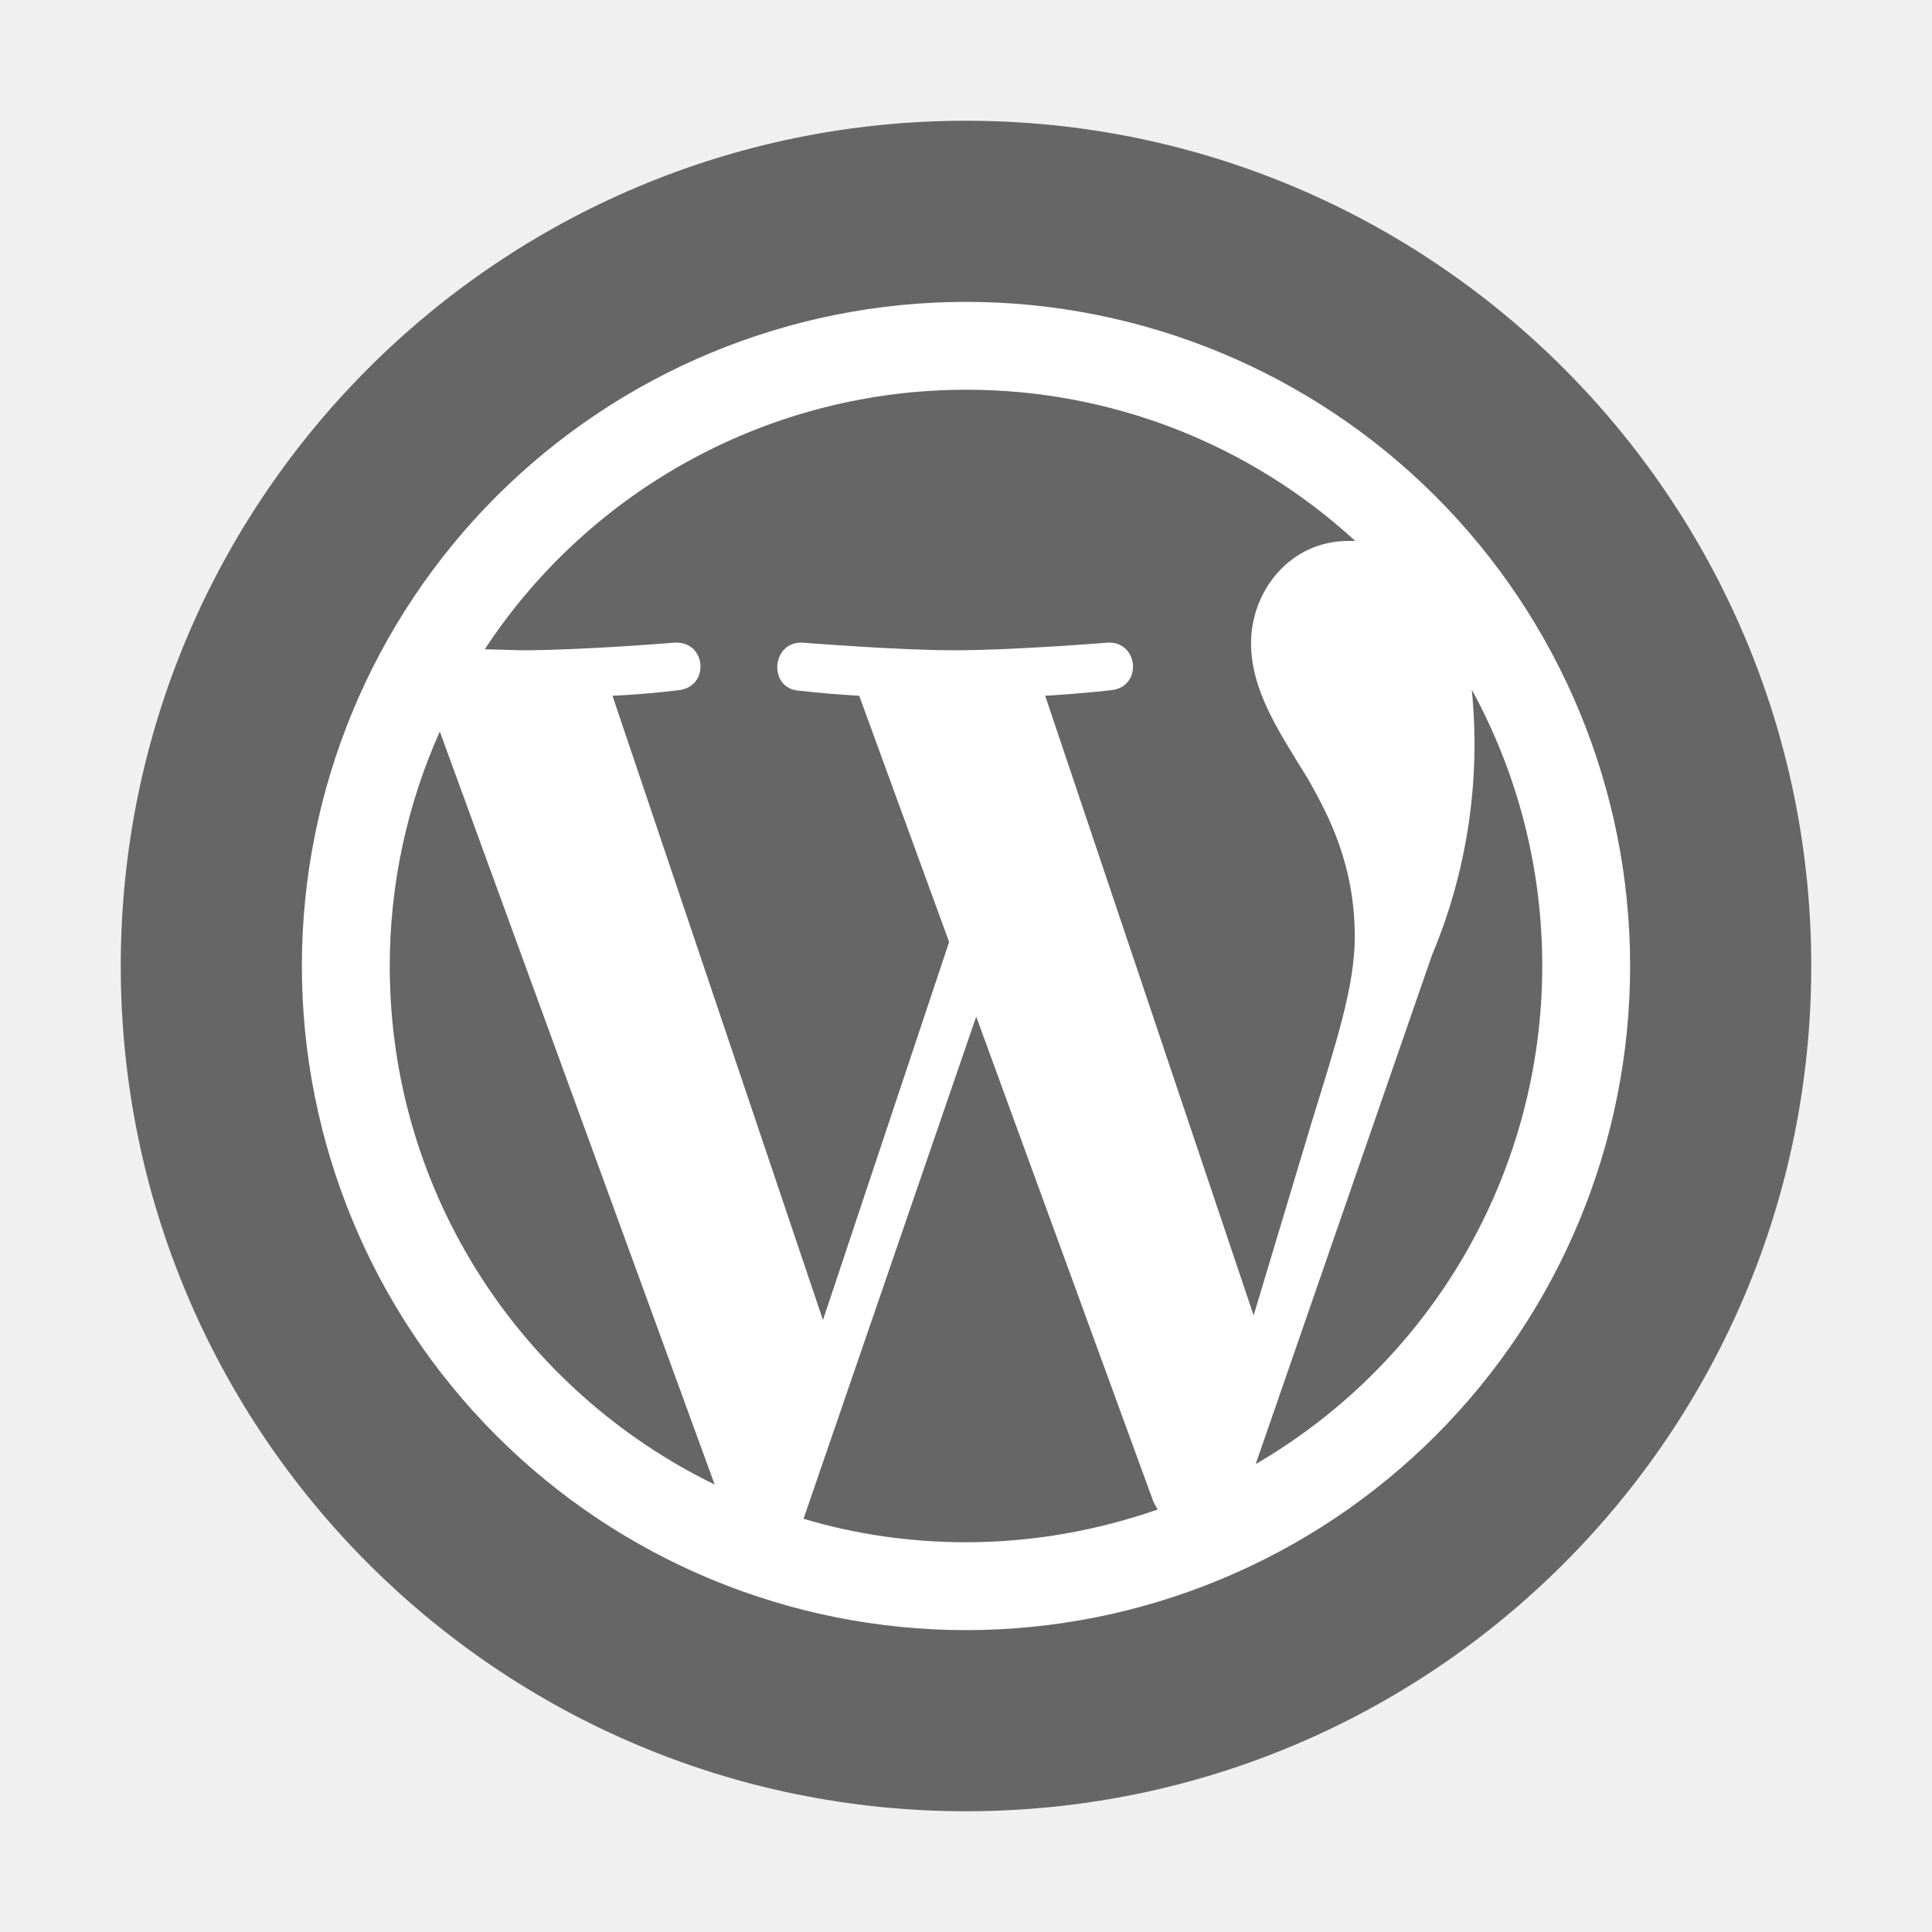
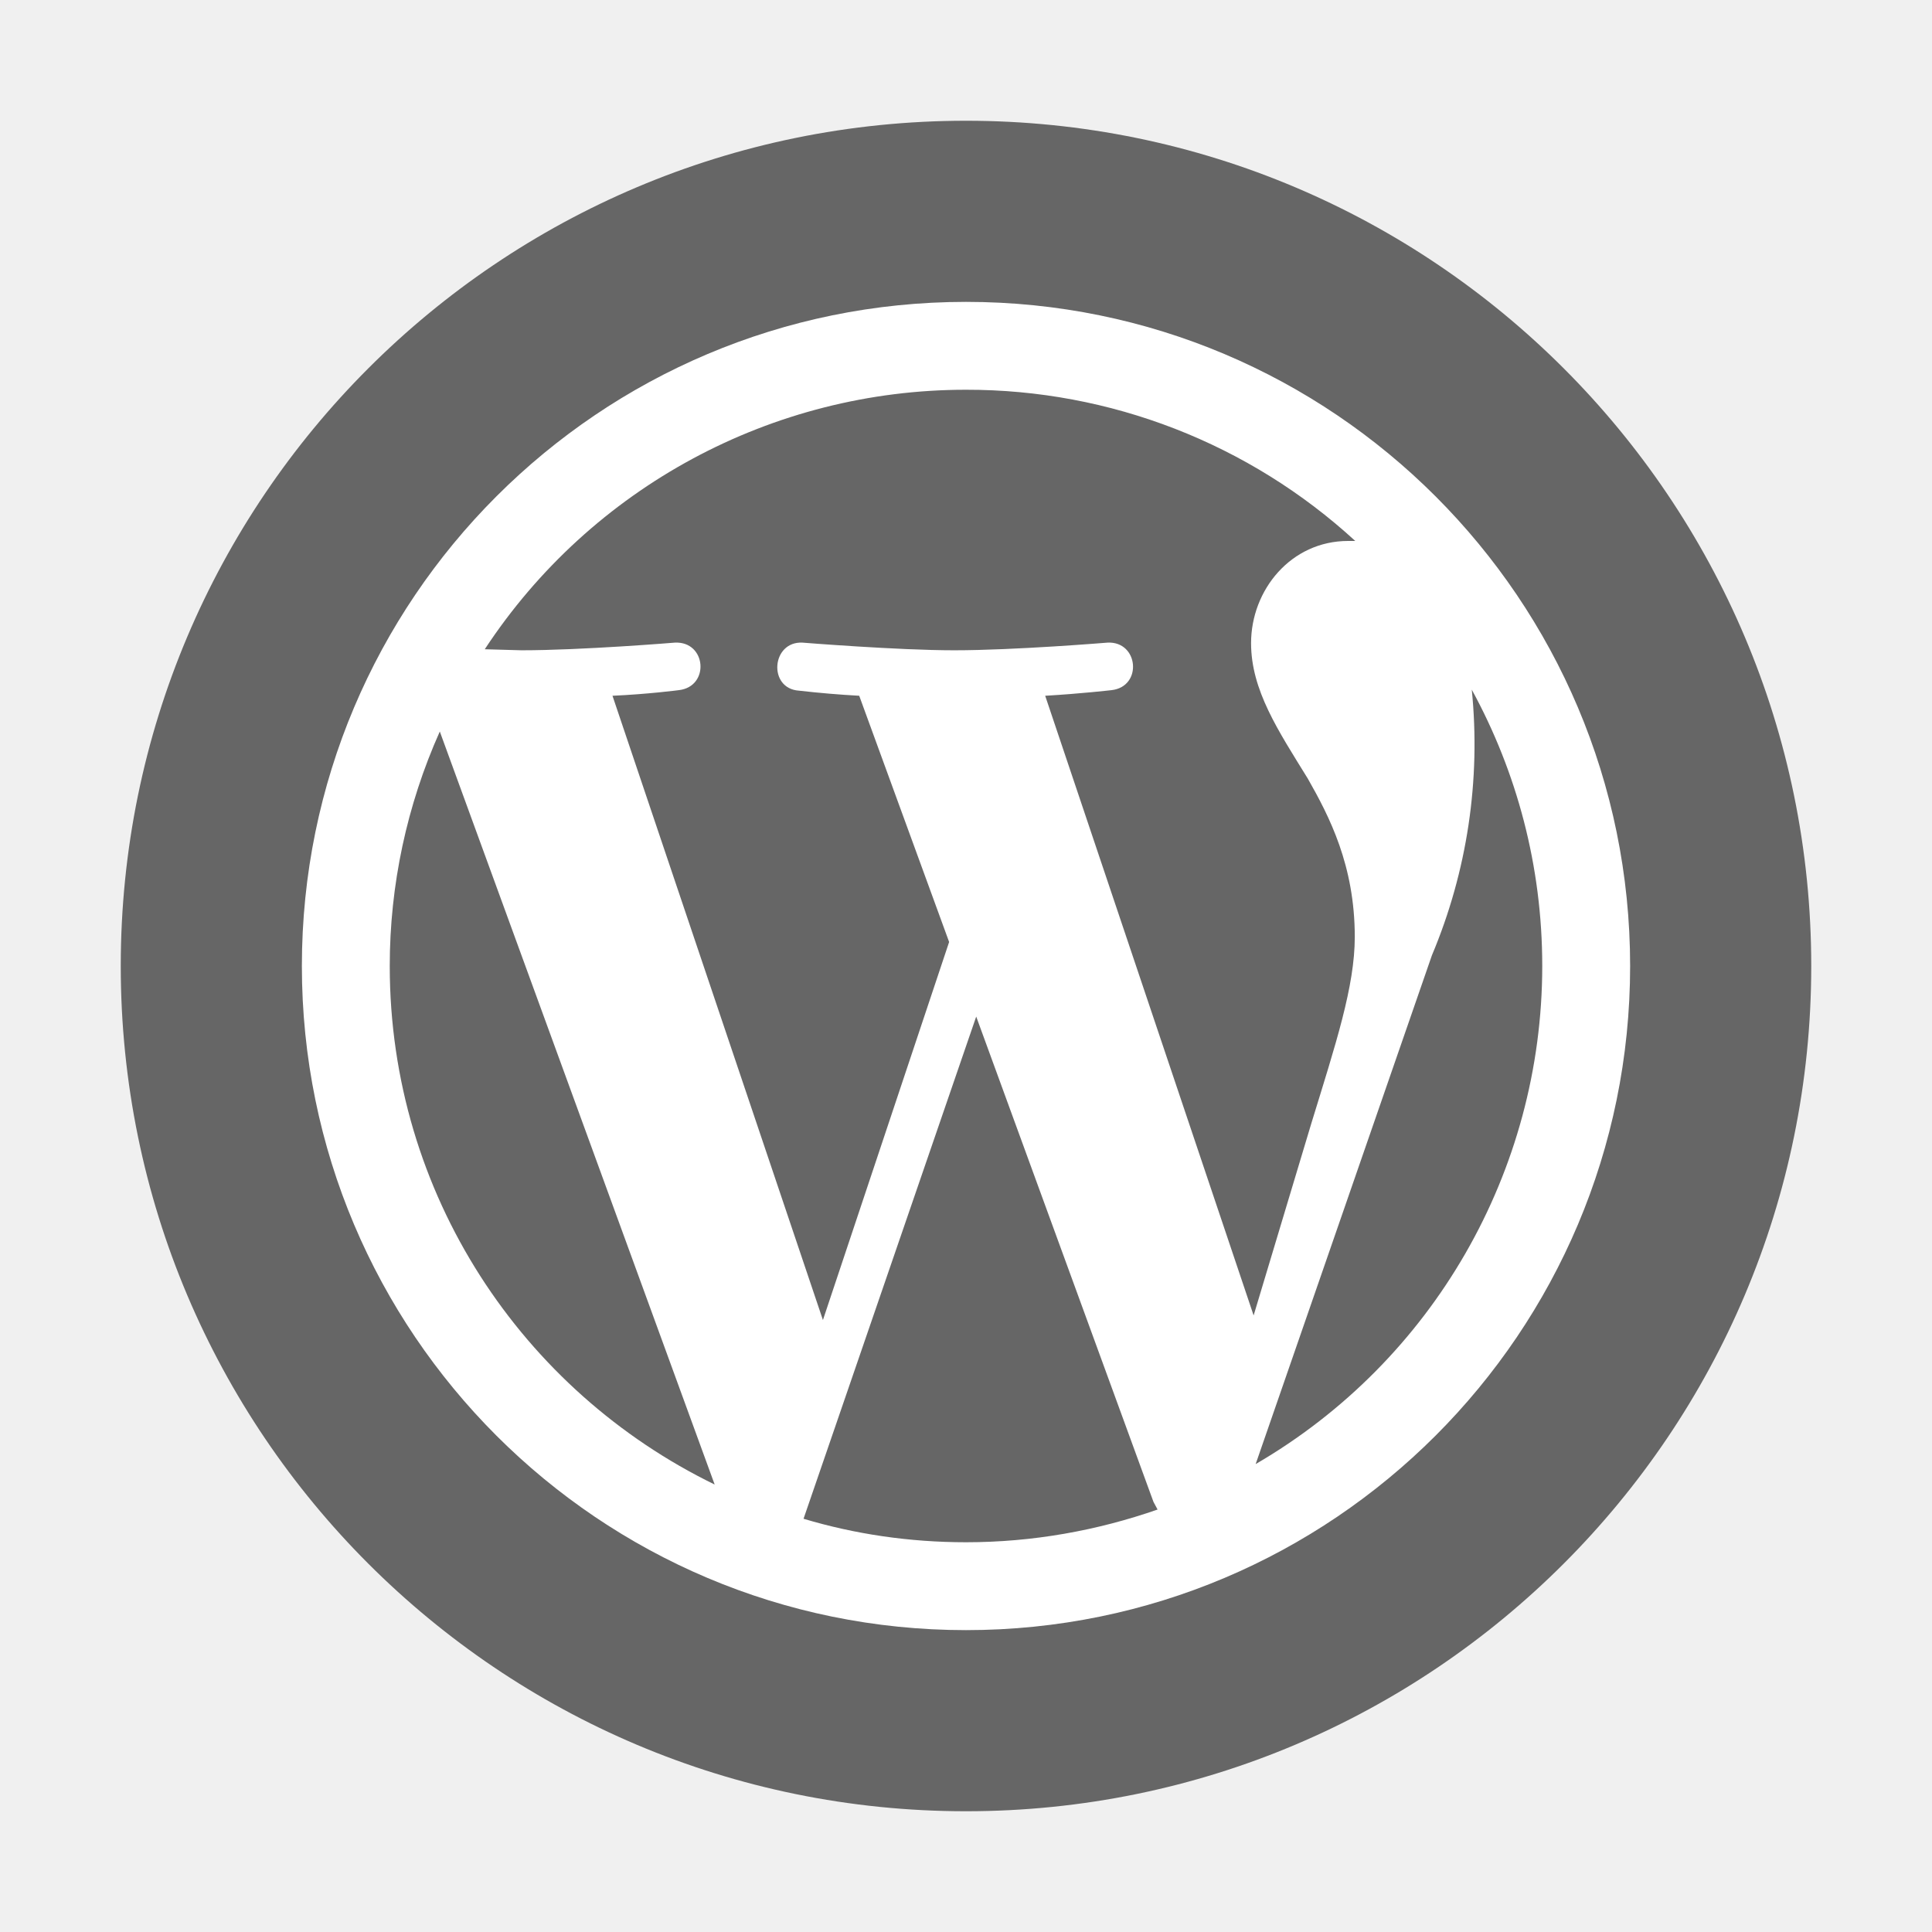
- <svg xmlns="http://www.w3.org/2000/svg" width="56" height="56" viewBox="0 0 56 56" fill="none">
+ <svg xmlns="http://www.w3.org/2000/svg" width="56" height="56" fill="none">
  <g style="mix-blend-mode:luminosity">
    <circle cx="28" cy="28" r="24.5" fill="#028CB0" />
-     <path d="M11.297 28C11.297 34.619 15.147 40.32 20.715 43.03L12.748 21.203C11.791 23.341 11.297 25.657 11.297 28ZM28 44.703C29.94 44.703 31.806 44.362 33.553 43.755L33.434 43.533L28.296 29.466L23.291 44.022C24.772 44.466 26.356 44.703 28 44.703ZM30.295 20.167L36.337 38.129L38.01 32.561C38.721 30.251 39.269 28.592 39.269 27.156C39.269 25.083 38.528 23.661 37.906 22.566C37.047 21.174 36.263 20.004 36.263 18.642C36.263 17.102 37.418 15.68 39.076 15.68H39.283C36.206 12.855 32.178 11.29 28 11.297C25.234 11.296 22.511 11.984 20.076 13.297C17.641 14.61 15.571 16.508 14.051 18.819L15.117 18.849C16.865 18.849 19.56 18.627 19.56 18.627C20.478 18.582 20.581 19.9 19.678 20.004C19.678 20.004 18.775 20.122 17.753 20.167L23.854 38.262L27.511 27.304L24.905 20.167C24.321 20.134 23.739 20.085 23.158 20.019C22.255 19.959 22.358 18.582 23.262 18.627C23.262 18.627 26.016 18.849 27.659 18.849C29.407 18.849 32.102 18.627 32.102 18.627C33.005 18.582 33.123 19.9 32.22 20.004C32.22 20.004 31.317 20.108 30.295 20.167ZM36.396 42.438C38.923 40.968 41.02 38.862 42.478 36.328C43.935 33.795 44.703 30.923 44.703 28C44.703 25.098 43.963 22.373 42.66 19.989C42.924 22.612 42.527 25.259 41.505 27.689L36.396 42.438ZM28 47.25C22.895 47.25 17.998 45.222 14.388 41.612C10.778 38.002 8.75 33.105 8.75 28C8.75 22.895 10.778 17.998 14.388 14.388C17.998 10.778 22.895 8.75 28 8.75C33.105 8.75 38.002 10.778 41.612 14.388C45.222 17.998 47.25 22.895 47.25 28C47.25 33.105 45.222 38.002 41.612 41.612C38.002 45.222 33.105 47.25 28 47.25Z" fill="white" />
+     <path d="M11.297 28c0 6.619 3.85 12.32 9.418 15.03l-7.967-21.827A16.645 16.645 0 0011.297 28zM28 44.703c1.94 0 3.806-.34 5.553-.948l-.119-.222-5.138-14.067-5.005 14.556c1.48.444 3.065.681 4.709.681zm2.295-24.536l6.042 17.962 1.673-5.568c.71-2.31 1.259-3.969 1.259-5.405 0-2.073-.74-3.495-1.363-4.59-.858-1.392-1.643-2.562-1.643-3.924 0-1.54 1.155-2.962 2.813-2.962h.207A16.645 16.645 0 0028 11.297a16.688 16.688 0 00-13.949 7.522l1.066.03c1.748 0 4.443-.222 4.443-.222.918-.045 1.021 1.273.118 1.377 0 0-.903.118-1.925.163l6.1 18.095 3.658-10.958-2.606-7.137a29.862 29.862 0 01-1.747-.148c-.903-.06-.8-1.437.104-1.392 0 0 2.754.222 4.397.222 1.748 0 4.443-.222 4.443-.222.903-.045 1.022 1.273.118 1.377 0 0-.903.104-1.925.163zm6.101 22.27A16.703 16.703 0 0044.703 28c0-2.902-.74-5.627-2.043-8.011a15.77 15.77 0 01-1.155 7.7l-5.109 14.748zM28 47.25a19.25 19.25 0 110-38.5 19.25 19.25 0 010 38.5z" fill="#fff" />
  </g>
</svg>
